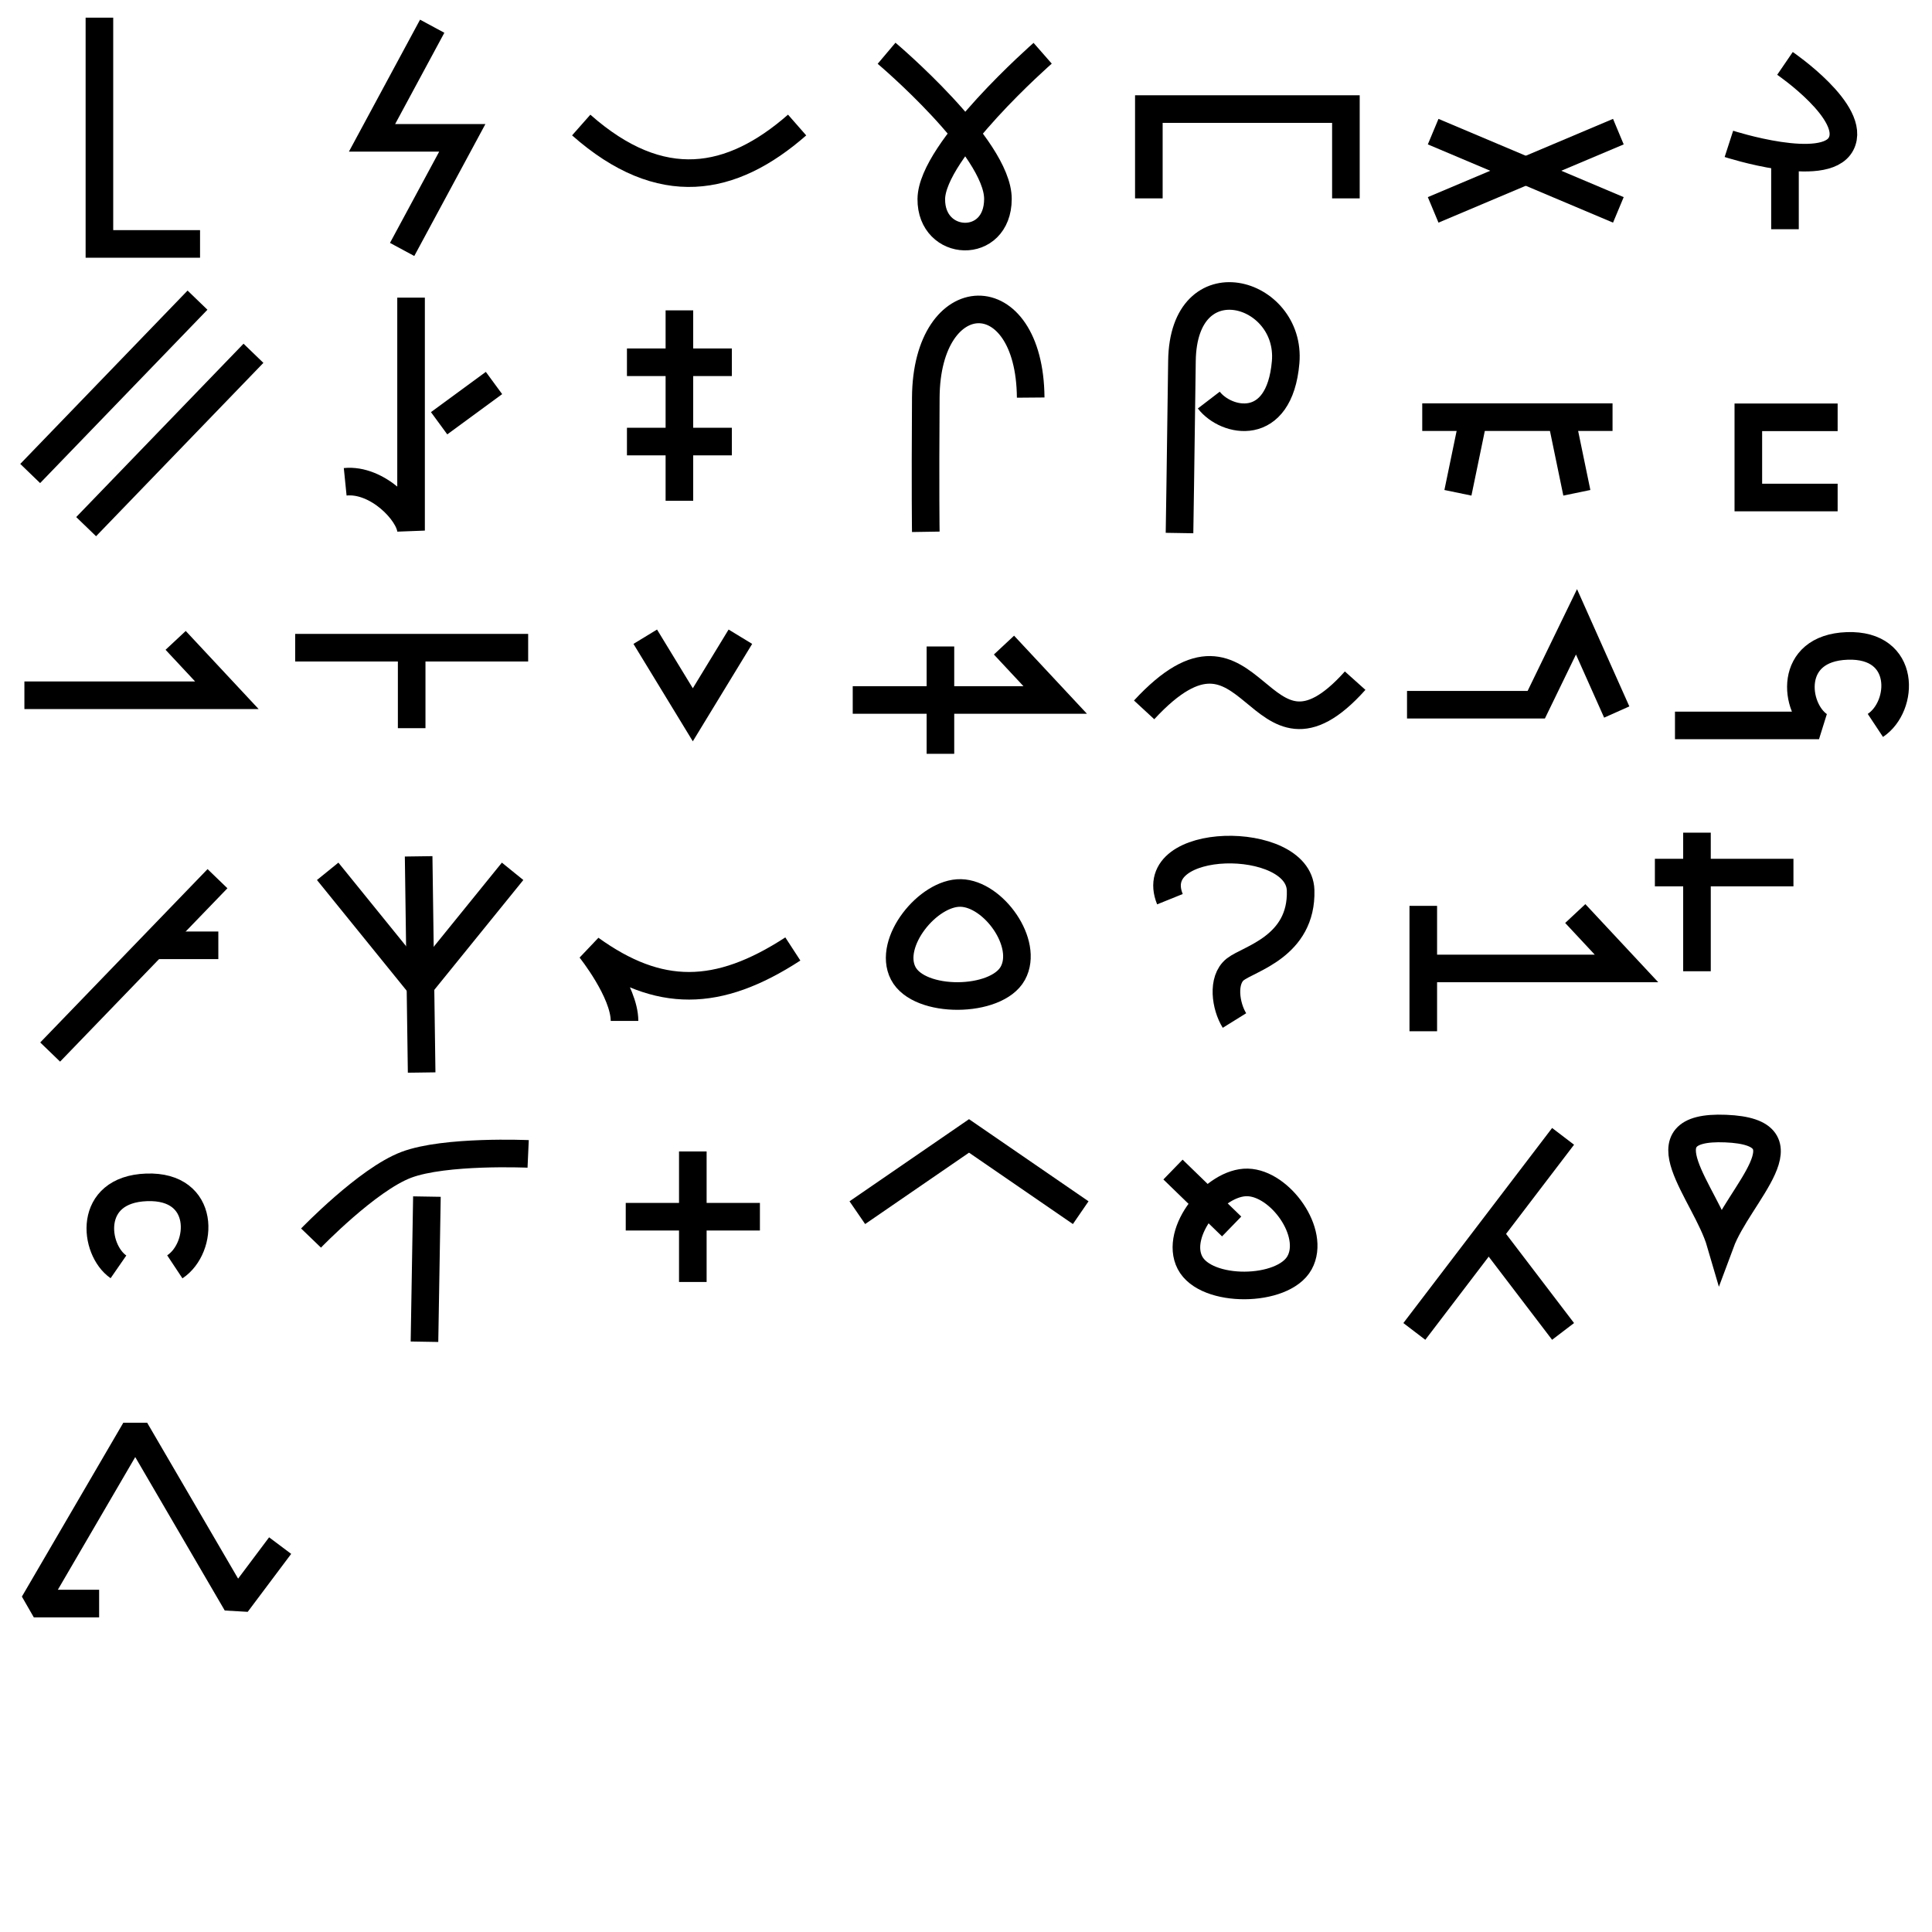
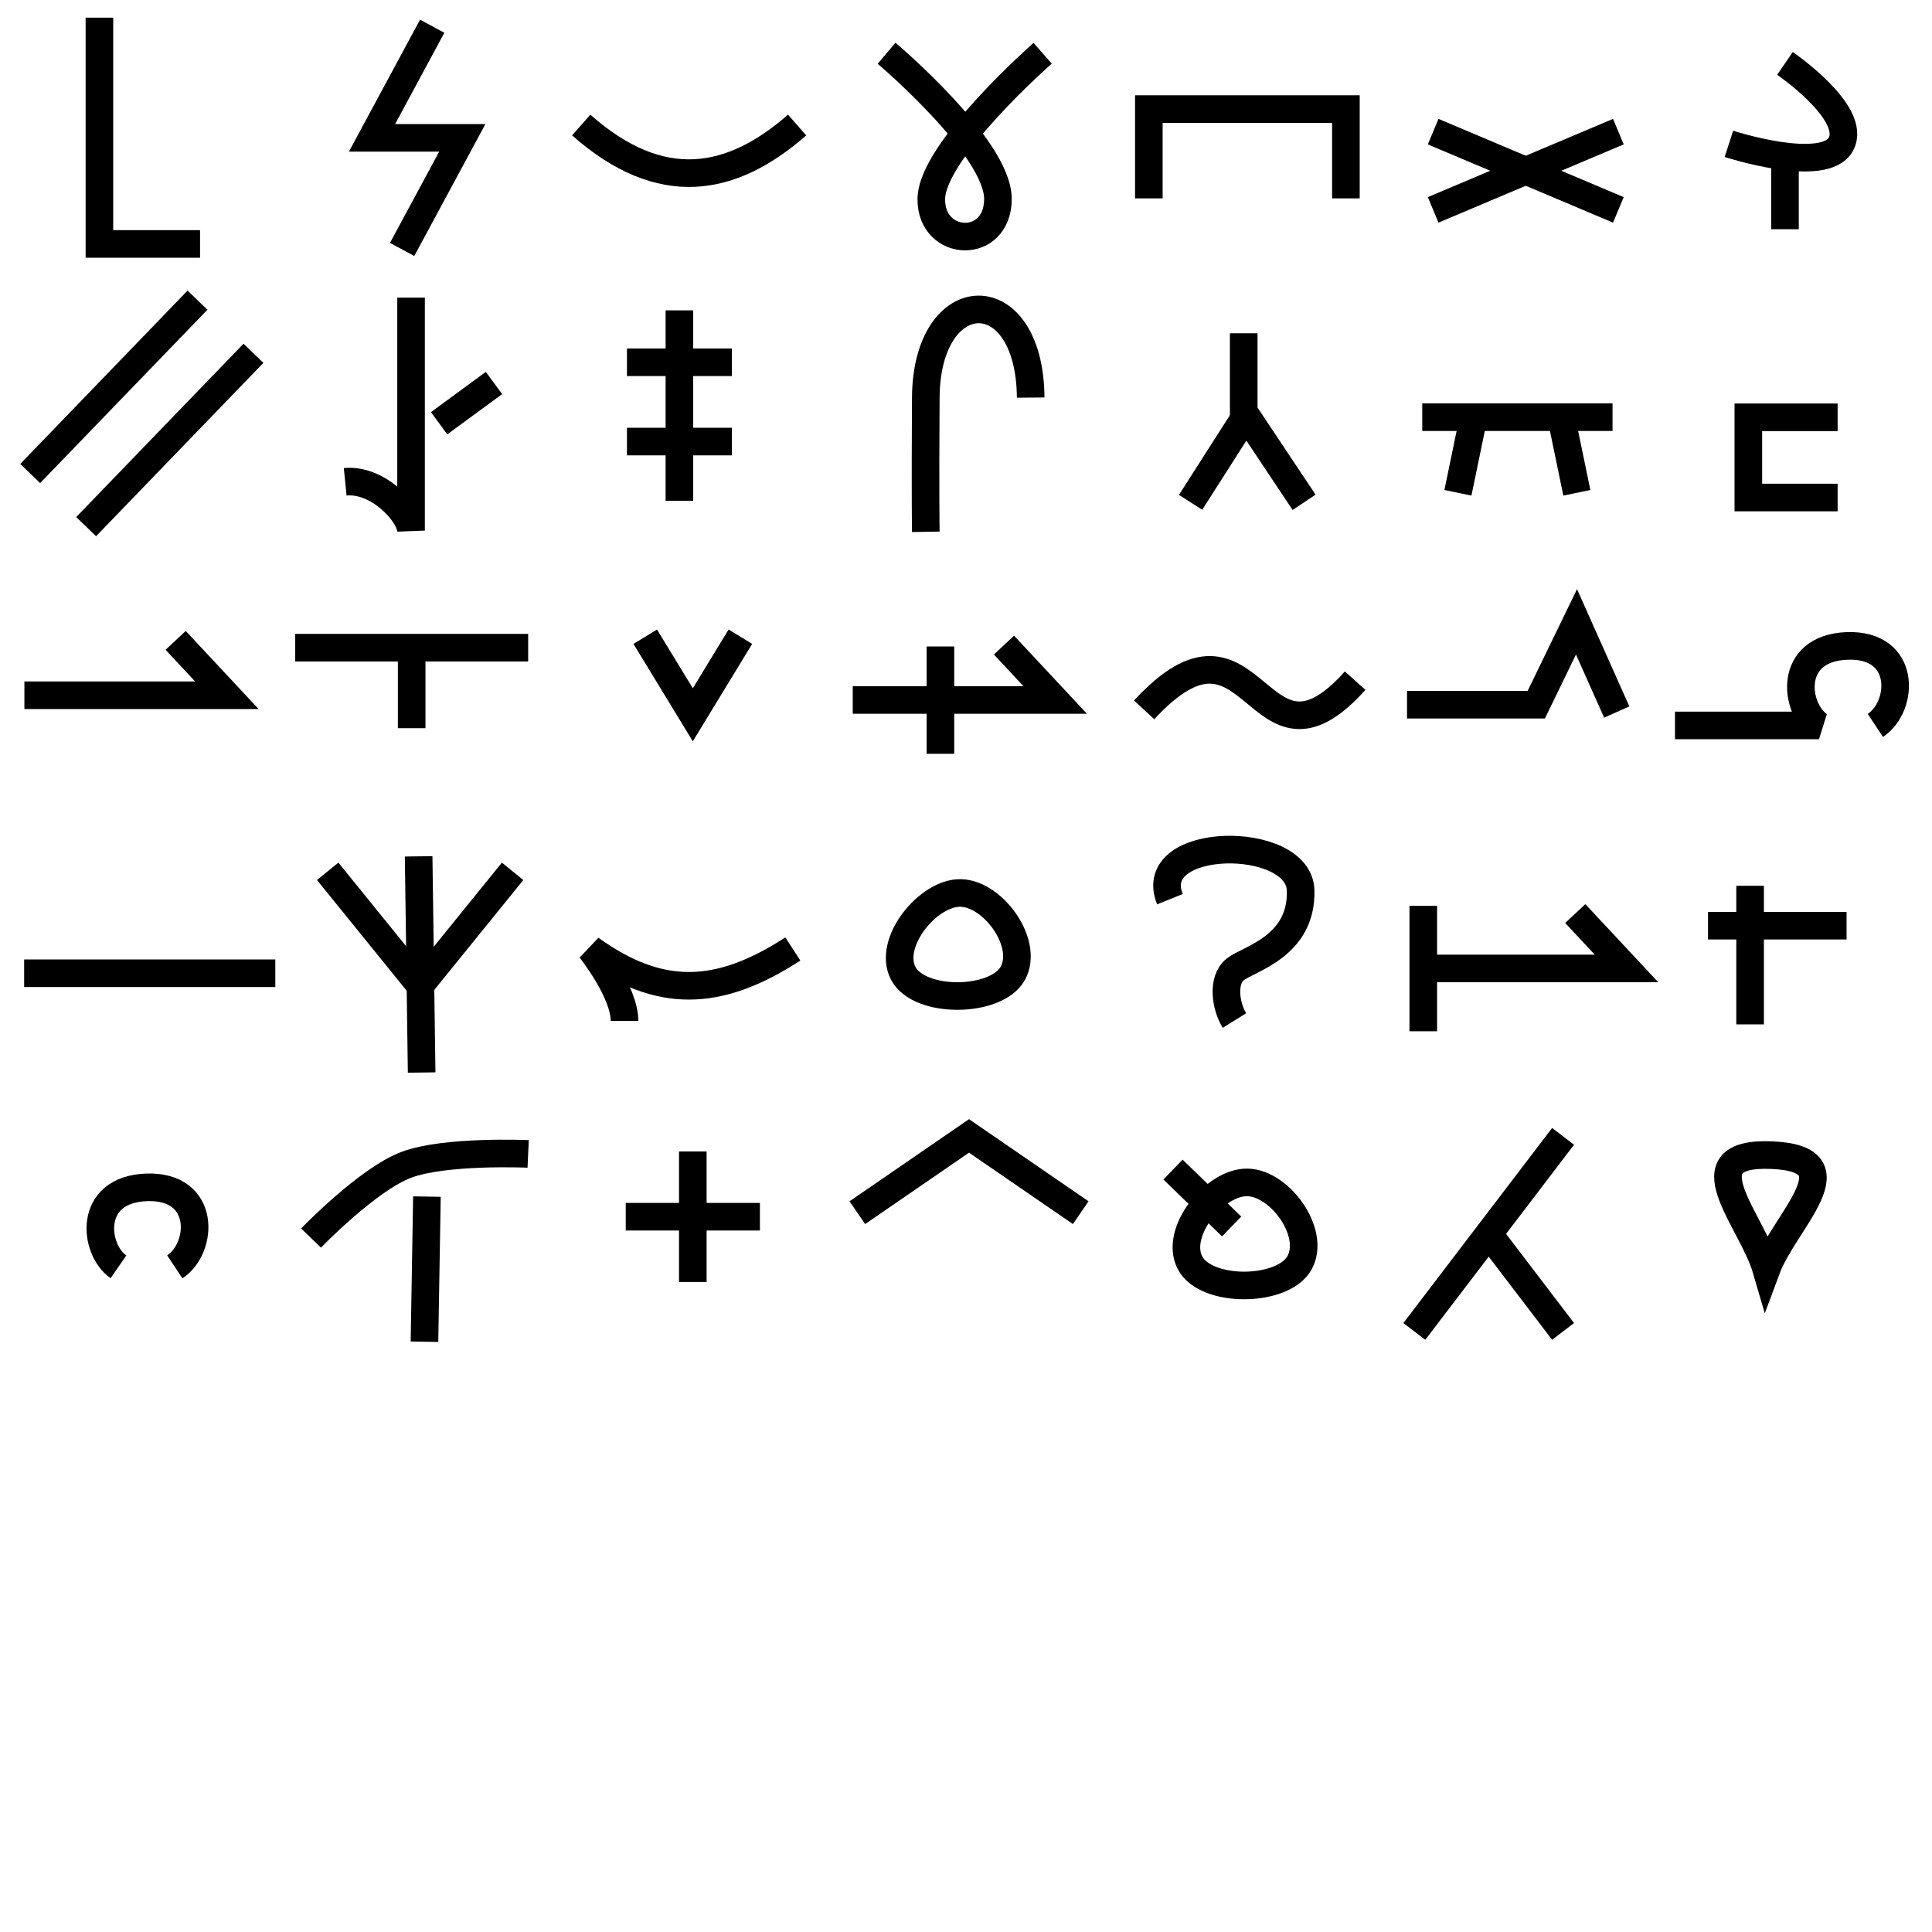
<svg xmlns="http://www.w3.org/2000/svg" width="140mm" height="140mm" viewBox="0 0 140 140" version="1.1" id="svg1">
  <defs id="defs1" />
  <g id="layer1">
    <path style="fill:none;stroke:#000000;stroke-width:2;stroke-linecap:butt;stroke-linejoin:miter;stroke-dasharray:none;paint-order:stroke fill markers" d="m 7.204,1.28 -2e-7,16.396 7.292,-2e-6" id="path1" />
    <path style="fill:none;stroke:#000000;stroke-width:2;paint-order:stroke fill markers" d="m 31.319,1.9 -4.36,8.088 h 6.541 l -4.36,8.088" id="path2" />
    <path style="fill:none;stroke:#000000;stroke-width:2;paint-order:stroke fill markers" d="m 42.117,9.06 c 5.795,5.121 10.906,4.152 15.645,0" id="path3" />
    <path style="fill:none;stroke:#000000;stroke-width:2;paint-order:stroke fill markers" d="m 64.245,3.859 c 0,0 8.08,6.823 8.069,10.562 -0.011,3.739 -4.861,3.518 -4.828,0 0.033,-3.518 8.069,-10.562 8.069,-10.562" id="path4" />
    <path style="fill:none;stroke:#000000;stroke-width:2;paint-order:stroke fill markers" d="M 83.25,14.375 V 7.904 H 97.529 V 14.375" id="path5" />
    <g id="g1">
      <path style="fill:none;stroke:#000000;stroke-width:2;paint-order:stroke fill markers" d="M 2.188,34.312 14.312,21.75" id="path7" />
      <path style="fill:none;stroke:#000000;stroke-width:2;paint-order:stroke fill markers" d="M 6.242,38.163 18.367,25.601" id="path8-7" />
    </g>
    <g id="g10">
      <path style="fill:none;stroke:#000000;stroke-width:2;paint-order:stroke fill markers" d="M 29.787,21.567 V 38.449 C 29.686,37.129 27.341,34.678 25.014,34.913" id="path9" />
      <path style="fill:none;stroke:#000000;stroke-width:2;paint-order:stroke fill markers" d="M 31.82,30.671 35.797,27.754" id="path10" />
    </g>
    <g id="g13" transform="translate(0.265165,2.032932)">
      <path style="fill:none;stroke:#000000;stroke-width:2;paint-order:stroke fill markers" d="m 45.166,24.218 h 7.601" id="path11" />
      <path style="fill:none;stroke:#000000;stroke-width:2;paint-order:stroke fill markers" d="m 45.166,29.964 h 7.601" id="path12" />
      <path style="fill:none;stroke:#000000;stroke-width:2;paint-order:stroke fill markers" d="M 48.967,20.457 V 34.254" id="path13" />
    </g>
    <path style="fill:none;stroke:#000000;stroke-width:2;paint-order:stroke fill markers" d="m 67.087,38.537 c 0,0 -0.044,-2.744 0,-9.726 0.053,-8.396 7.53,-8.639 7.601,0" id="path14" />
-     <path style="fill:none;stroke:#000000;stroke-width:2;paint-order:stroke fill markers" d="m 85.472,38.626 c 0,0 0.083,-5.081 0.177,-12.463 0.094,-7.382 7.964,-5.118 7.513,0.088 -0.451,5.206 -4.319,4.369 -5.568,2.74" id="path15" />
    <path style="fill:none;stroke:#000000;stroke-width:2;paint-order:stroke fill markers" d="m 1.768,50.381 h 14.672 l -3.712,-3.977" id="path16" />
    <g id="g18" transform="translate(0.08838835,2.563262)">
      <path style="fill:none;stroke:#000000;stroke-width:2;paint-order:stroke fill markers" d="M 21.302,44.371 H 38.184" id="path17" />
      <path style="fill:none;stroke:#000000;stroke-width:2;paint-order:stroke fill markers" d="m 29.743,45.078 v 5.125" id="path18" />
    </g>
    <path style="fill:none;stroke:#000000;stroke-width:2;paint-order:stroke fill markers" d="m 46.757,46.139 c 1.149,1.886 2.298,3.771 3.447,5.657 1.149,-1.886 2.298,-3.771 3.447,-5.657" id="path19" />
    <g id="g20">
      <path style="fill:none;stroke:#000000;stroke-width:2;paint-order:stroke fill markers" d="m 61.792,50.723 h 14.672 l -3.712,-3.977" id="path16-4" />
      <path style="fill:none;stroke:#000000;stroke-width:2;paint-order:stroke fill markers" d="m 68.147,46.846 v 7.778" id="path20" />
    </g>
    <path style="fill:none;stroke:#000000;stroke-width:2;paint-order:stroke fill markers" d="m 82.908,51.44 c 8.105,-8.773 8.075,5.941 15.291,-2.117" id="path21" />
-     <g id="g8">
-       <path style="fill:none;stroke:#000000;stroke-width:2;paint-order:stroke fill markers" d="M 3.635,76.235 15.76,63.673" id="path8-7-3" />
-       <path style="fill:none;stroke:#000000;stroke-width:2;paint-order:stroke fill markers" d="m 11.225,68.501 h 4.596" id="path8" />
-     </g>
    <g id="g23" transform="translate(-1.061824,0.7954951)">
      <path style="fill:none;stroke:#000000;stroke-width:2;paint-order:stroke fill markers" d="M 31.616,76.924 31.398,61.258" id="path22" />
      <path style="fill:none;stroke:#000000;stroke-width:2;paint-order:stroke fill markers" d="m 24.807,62.344 6.7,8.268 6.7,-8.268" id="path23" />
    </g>
    <path style="fill:none;stroke:#000000;stroke-width:2;paint-order:stroke fill markers" d="m 45.255,73.981 c 0,-2.121 -2.475,-5.215 -2.475,-5.215 4.974,3.574 9.225,3.541 14.672,0" id="path24" />
    <path style="fill:none;stroke:#000000;stroke-width:2;paint-order:stroke fill markers" d="m 69.623,64.708 c -2.359,-0.055 -5.329,3.591 -4.173,5.819 1.155,2.228 6.753,2.167 7.943,0 1.19,-2.167 -1.411,-5.763 -3.769,-5.819 z" id="path25" />
    <path style="fill:none;stroke:#000000;stroke-width:2;paint-order:stroke fill markers" d="m 84.777,65.159 c -1.868,-4.626 9.351,-4.728 9.471,-0.645 0.121,4.083 -3.76,4.958 -4.736,5.73 -0.976,0.771 -0.707,2.663 -0.058,3.707" id="path26" />
    <path style="fill:none;stroke:#000000;stroke-width:2;paint-order:stroke fill markers" d="M 8.584,91.801 C 6.788,90.559 6.297,86.194 10.626,86.04 c 4.329,-0.154 4.126,4.381 2.042,5.761" id="path27" />
    <g id="g29">
      <path style="fill:none;stroke:#000000;stroke-width:2;paint-order:stroke fill markers" d="M 30.936,86.709 30.759,97.227" id="path28" />
      <path style="fill:none;stroke:#000000;stroke-width:2;paint-order:stroke fill markers" d="m 22.539,89.714 c 0,0 4.082,-4.238 6.894,-5.303 2.812,-1.065 8.839,-0.795 8.839,-0.795" id="path29" />
    </g>
    <g id="g31" transform="translate(0.08838835,0.6187184)">
      <path style="fill:none;stroke:#000000;stroke-width:2;paint-order:stroke fill markers" d="m 50.116,82.82 v 9.458" id="path30" />
      <path style="fill:none;stroke:#000000;stroke-width:2;paint-order:stroke fill markers" d="M 45.255,87.549 H 54.978" id="path31" />
    </g>
    <path style="fill:none;stroke:#000000;stroke-width:2;paint-order:stroke fill markers" d="m 62.125,87.875 8.094,-5.562 8.094,5.562" id="path32" />
    <g id="g33" transform="translate(-1.5,-2)">
      <path style="fill:none;stroke:#000000;stroke-width:2;paint-order:stroke fill markers" d="m 91.902,87.682 c -2.359,-0.055 -5.329,3.591 -4.173,5.819 1.155,2.228 6.753,2.167 7.943,0 1.19,-2.167 -1.411,-5.763 -3.769,-5.819 z" id="path25-3" />
      <path style="fill:none;stroke:#000000;stroke-width:2;paint-order:stroke fill markers" d="m 86.5,86.75 4.25,4.125" id="path33" />
    </g>
    <g id="g35" transform="matrix(1.073671,0,0,1.079903,-7.675537,1.304805)" style="stroke-width:0.929">
      <path style="fill:none;stroke:#000000;stroke-width:1.857;paint-order:stroke fill markers" d="m 103.875,12.875 12.5,-5.25" id="path34" />
      <path style="fill:none;stroke:#000000;stroke-width:1.857;paint-order:stroke fill markers" d="m 103.875,7.625 12.5,5.25" id="path35" />
    </g>
    <g id="g40" transform="translate(-0.1767028,0.7068113)">
      <path style="fill:none;stroke:#000000;stroke-width:2;paint-order:stroke fill markers" d="m 103.238,29.522 h 13.789" id="path37" />
      <path style="fill:none;stroke:#000000;stroke-width:2;paint-order:stroke fill markers" d="m 113.38,29.876 1.061,5.127" id="path39" />
      <path style="fill:none;stroke:#000000;stroke-width:2;paint-order:stroke fill markers" d="m 106.884,29.876 -1.061,5.127" id="path39-3" />
    </g>
    <path style="fill:none;stroke:#000000;stroke-width:2;paint-order:stroke fill markers" d="m 101.958,51.067 h 9.365 l 2.916,-6.007 2.916,6.536" id="path40" />
    <g id="g1-5" transform="translate(101.2275,59.84376)">
      <path style="fill:none;stroke:#000000;stroke-width:2;paint-order:stroke fill markers" d="M 1.962,10.333 H 16.634 L 12.922,6.355" id="path16-9" />
      <path style="fill:none;stroke:#000000;stroke-width:2;paint-order:stroke fill markers" d="M 1.909,5.798 V 14.885" id="path1-2" />
    </g>
    <g id="g42" transform="translate(0.3534057,2.297137)">
      <path style="fill:none;stroke:#000000;stroke-width:2;paint-order:stroke fill markers" d="m 128.993,2.297 c 0,0 5.239,3.58 4.064,5.831 -1.175,2.251 -8.128,0 -8.128,0" id="path41" />
      <path style="fill:none;stroke:#000000;stroke-width:2;paint-order:stroke fill markers" d="M 128.993,8.482 V 14.313" id="path42" />
    </g>
    <g id="g36">
      <path style="fill:none;stroke:#000000;stroke-width:2;paint-order:stroke fill markers" d="M 102.488,96.48 113.267,82.344" id="path6" />
      <path style="fill:none;stroke:#000000;stroke-width:2;paint-order:stroke fill markers" d="m 107.877,89.412 5.389,7.068" id="path36" />
    </g>
    <path style="fill:none;stroke:#000000;stroke-width:2;stroke-linejoin:bevel;paint-order:stroke fill markers" d="m 135.896,52.567 c 2.084,-1.38 2.287,-5.915 -2.042,-5.761 -4.329,0.154 -3.838,4.519 -2.042,5.761 H 121.375" id="path27-5" />
    <path style="fill:none;stroke:#000000;stroke-width:2;paint-order:stroke fill markers" d="m 133.162,36.052 h -6.471 v -5.812 h 6.471" id="path5-1" />
-     <g id="g44">
+     <g id="g44" transform="translate(3.85,3.85)">
      <path style="fill:none;stroke:#000000;stroke-width:2;stroke-linejoin:bevel;paint-order:stroke fill markers" d="M 122.969,60.339 V 70.38" id="path43" />
      <path style="fill:none;stroke:#000000;stroke-width:2;stroke-linejoin:bevel;paint-order:stroke fill markers" d="m 119.919,63.229 h 10.041" id="path43-5" />
    </g>
-     <path style="fill:none;stroke:#000000;stroke-width:2;paint-order:stroke fill markers" d="m 125.047,81.781 c 6.284,0.254 0.946,4.726 -0.375,8.282 -1.051,-3.603 -5.909,-8.536 0.375,-8.282 z" id="path27-2" />
-     <path style="fill:none;stroke:#000000;stroke-width:2;stroke-linejoin:bevel;paint-order:stroke fill markers" d="M 7.183,116.2 H 2.45 l 7.35,-12.6 7.35,12.6 3.15,-4.2" id="path38" />
+     <path style="fill:none;stroke:#000000;stroke-width:2;paint-order:stroke fill markers" d="m 128.372,83.706 c 6.284,0.254 0.946,4.726 -0.375,8.282 -1.051,-3.603 -5.909,-8.536 0.375,-8.282 z" id="path27-2" />
+     <path style="fill:none;stroke:#000000;stroke-width:2;stroke-linejoin:bevel;paint-order:stroke fill markers" d="M 1.75,70.525 H 19.95" id="path38" />
+     <g id="g45" transform="translate(79.625,-80.15)">
+       <path style="fill:none;stroke:#000000;stroke-width:2;stroke-linejoin:bevel;paint-order:stroke fill markers" d="m 6.65,116.55 4.025,-6.3 4.2,6.3" id="path44" />
+       <path style="fill:none;stroke:#000000;stroke-width:2;stroke-linejoin:bevel;paint-order:stroke fill markers" d="m 10.5,104.3 v 6.475" id="path45" />
+     </g>
  </g>
</svg>
